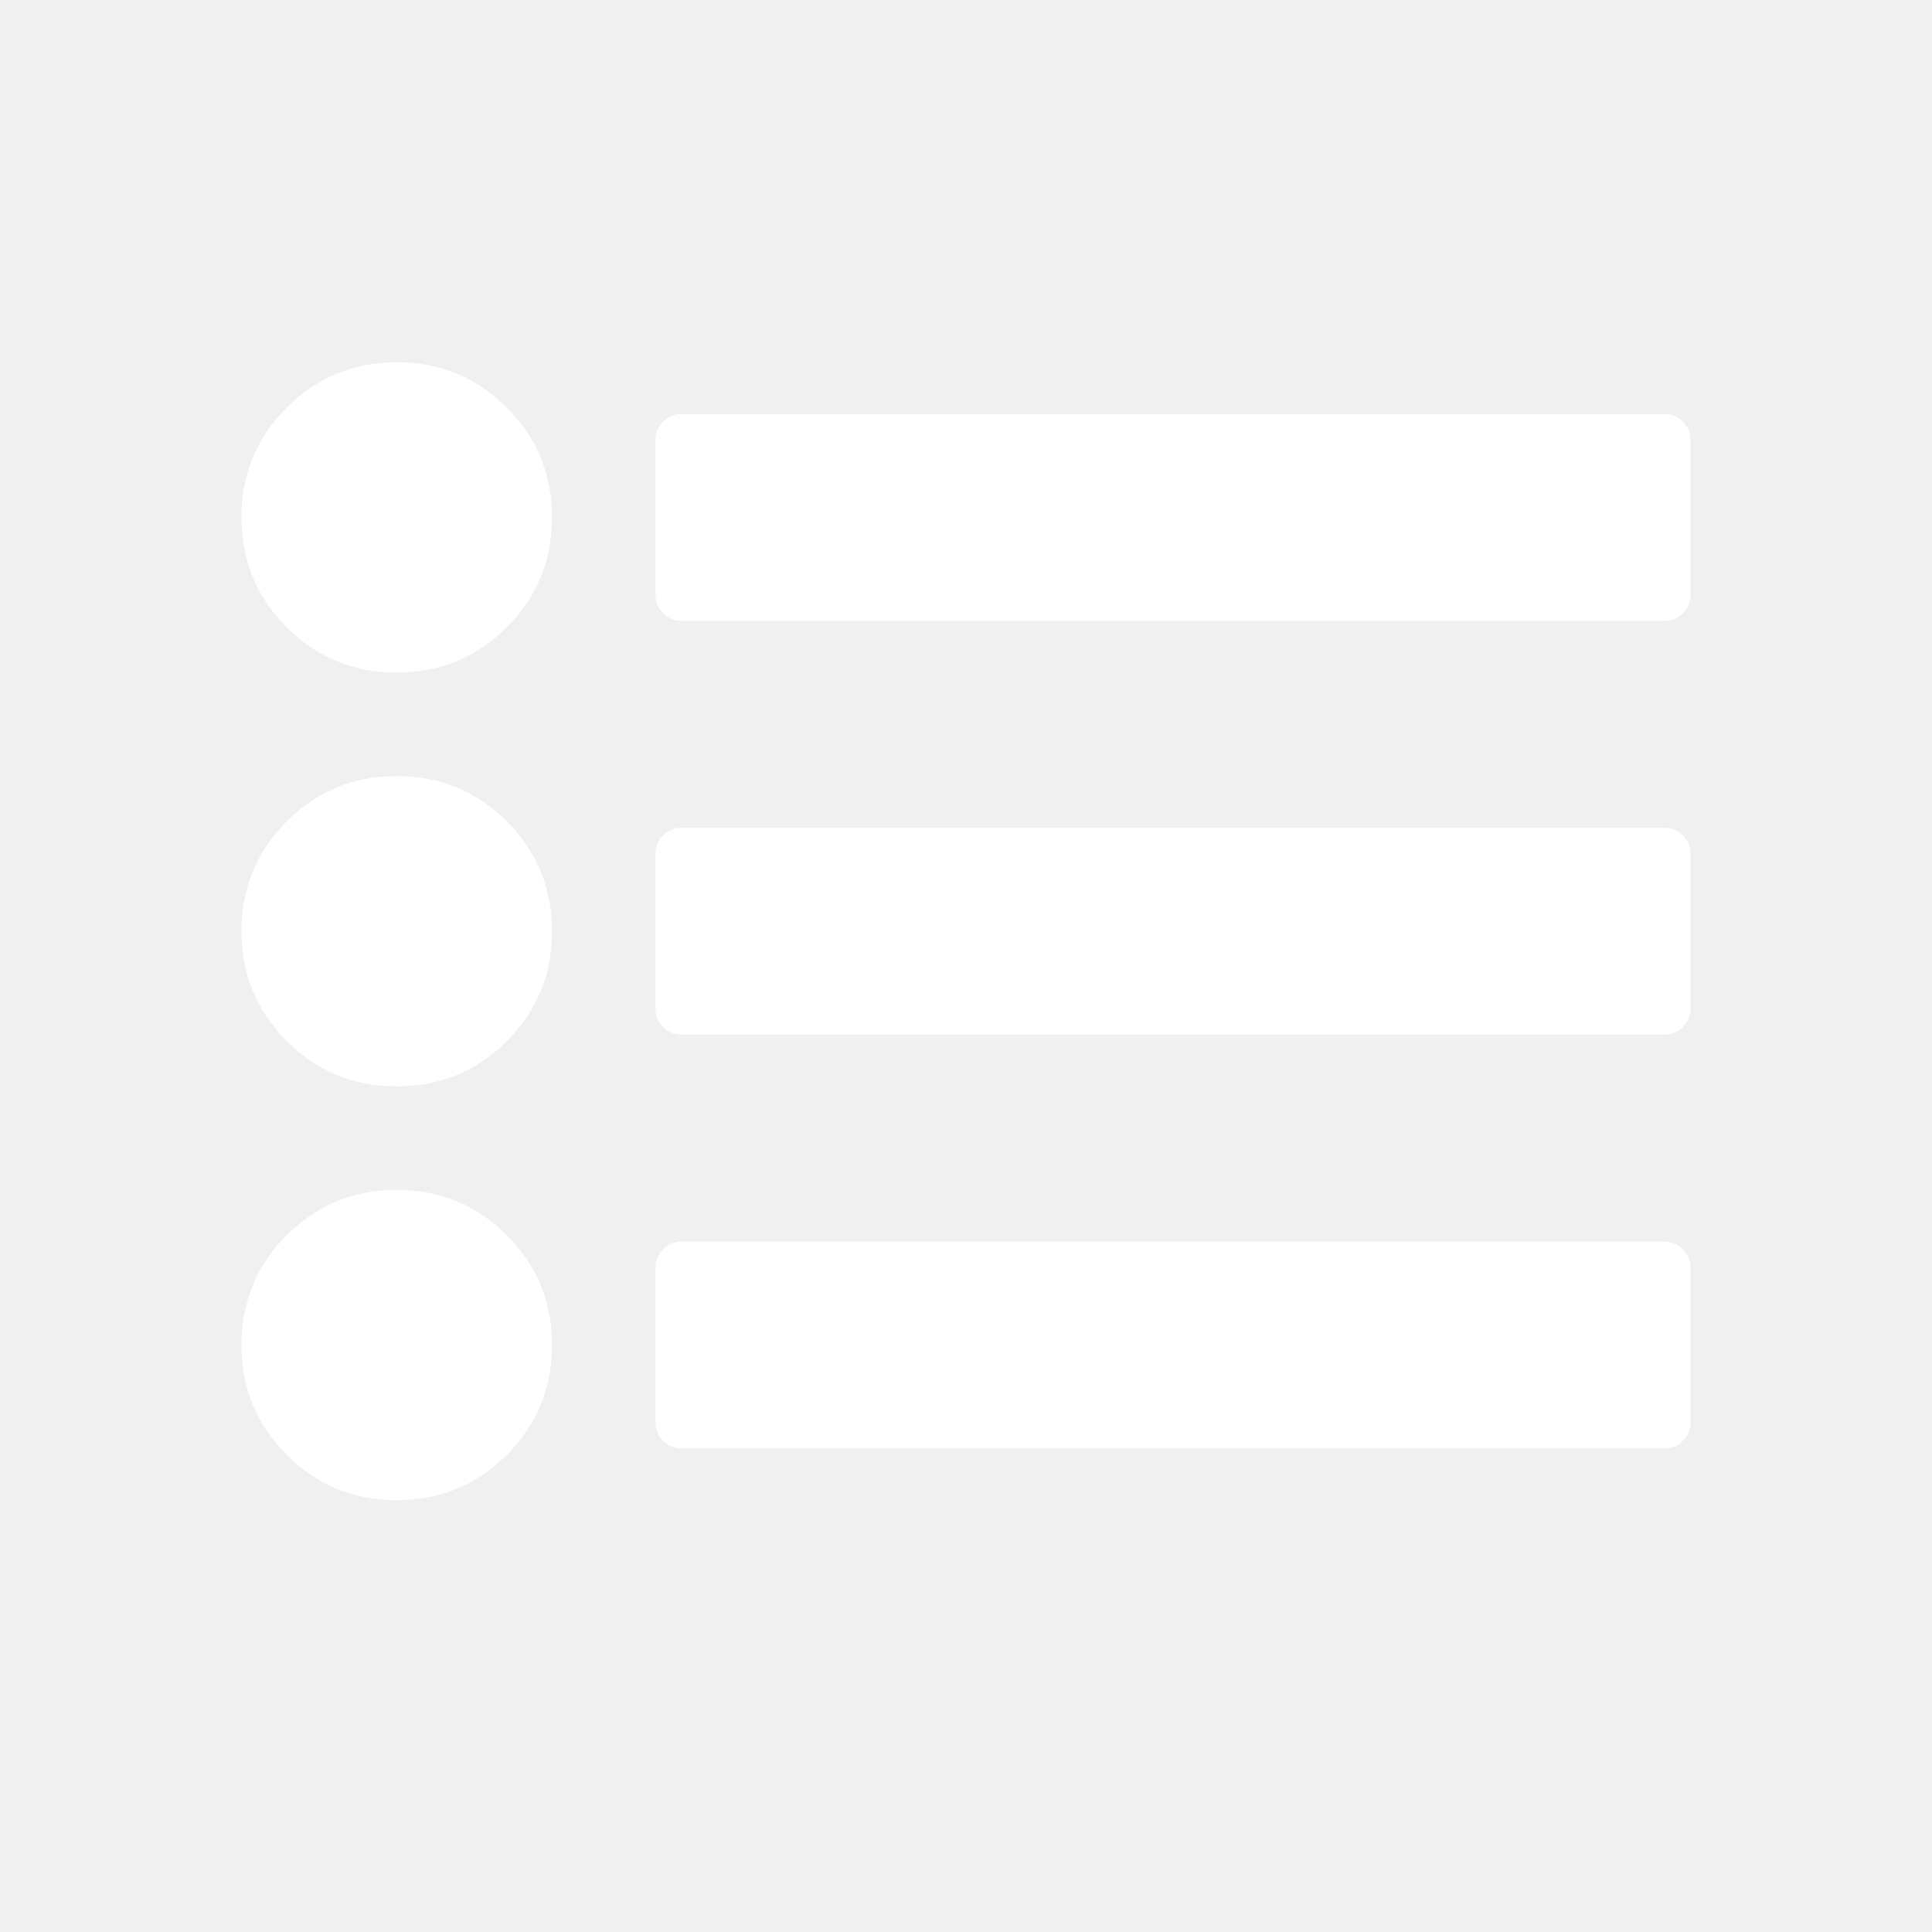
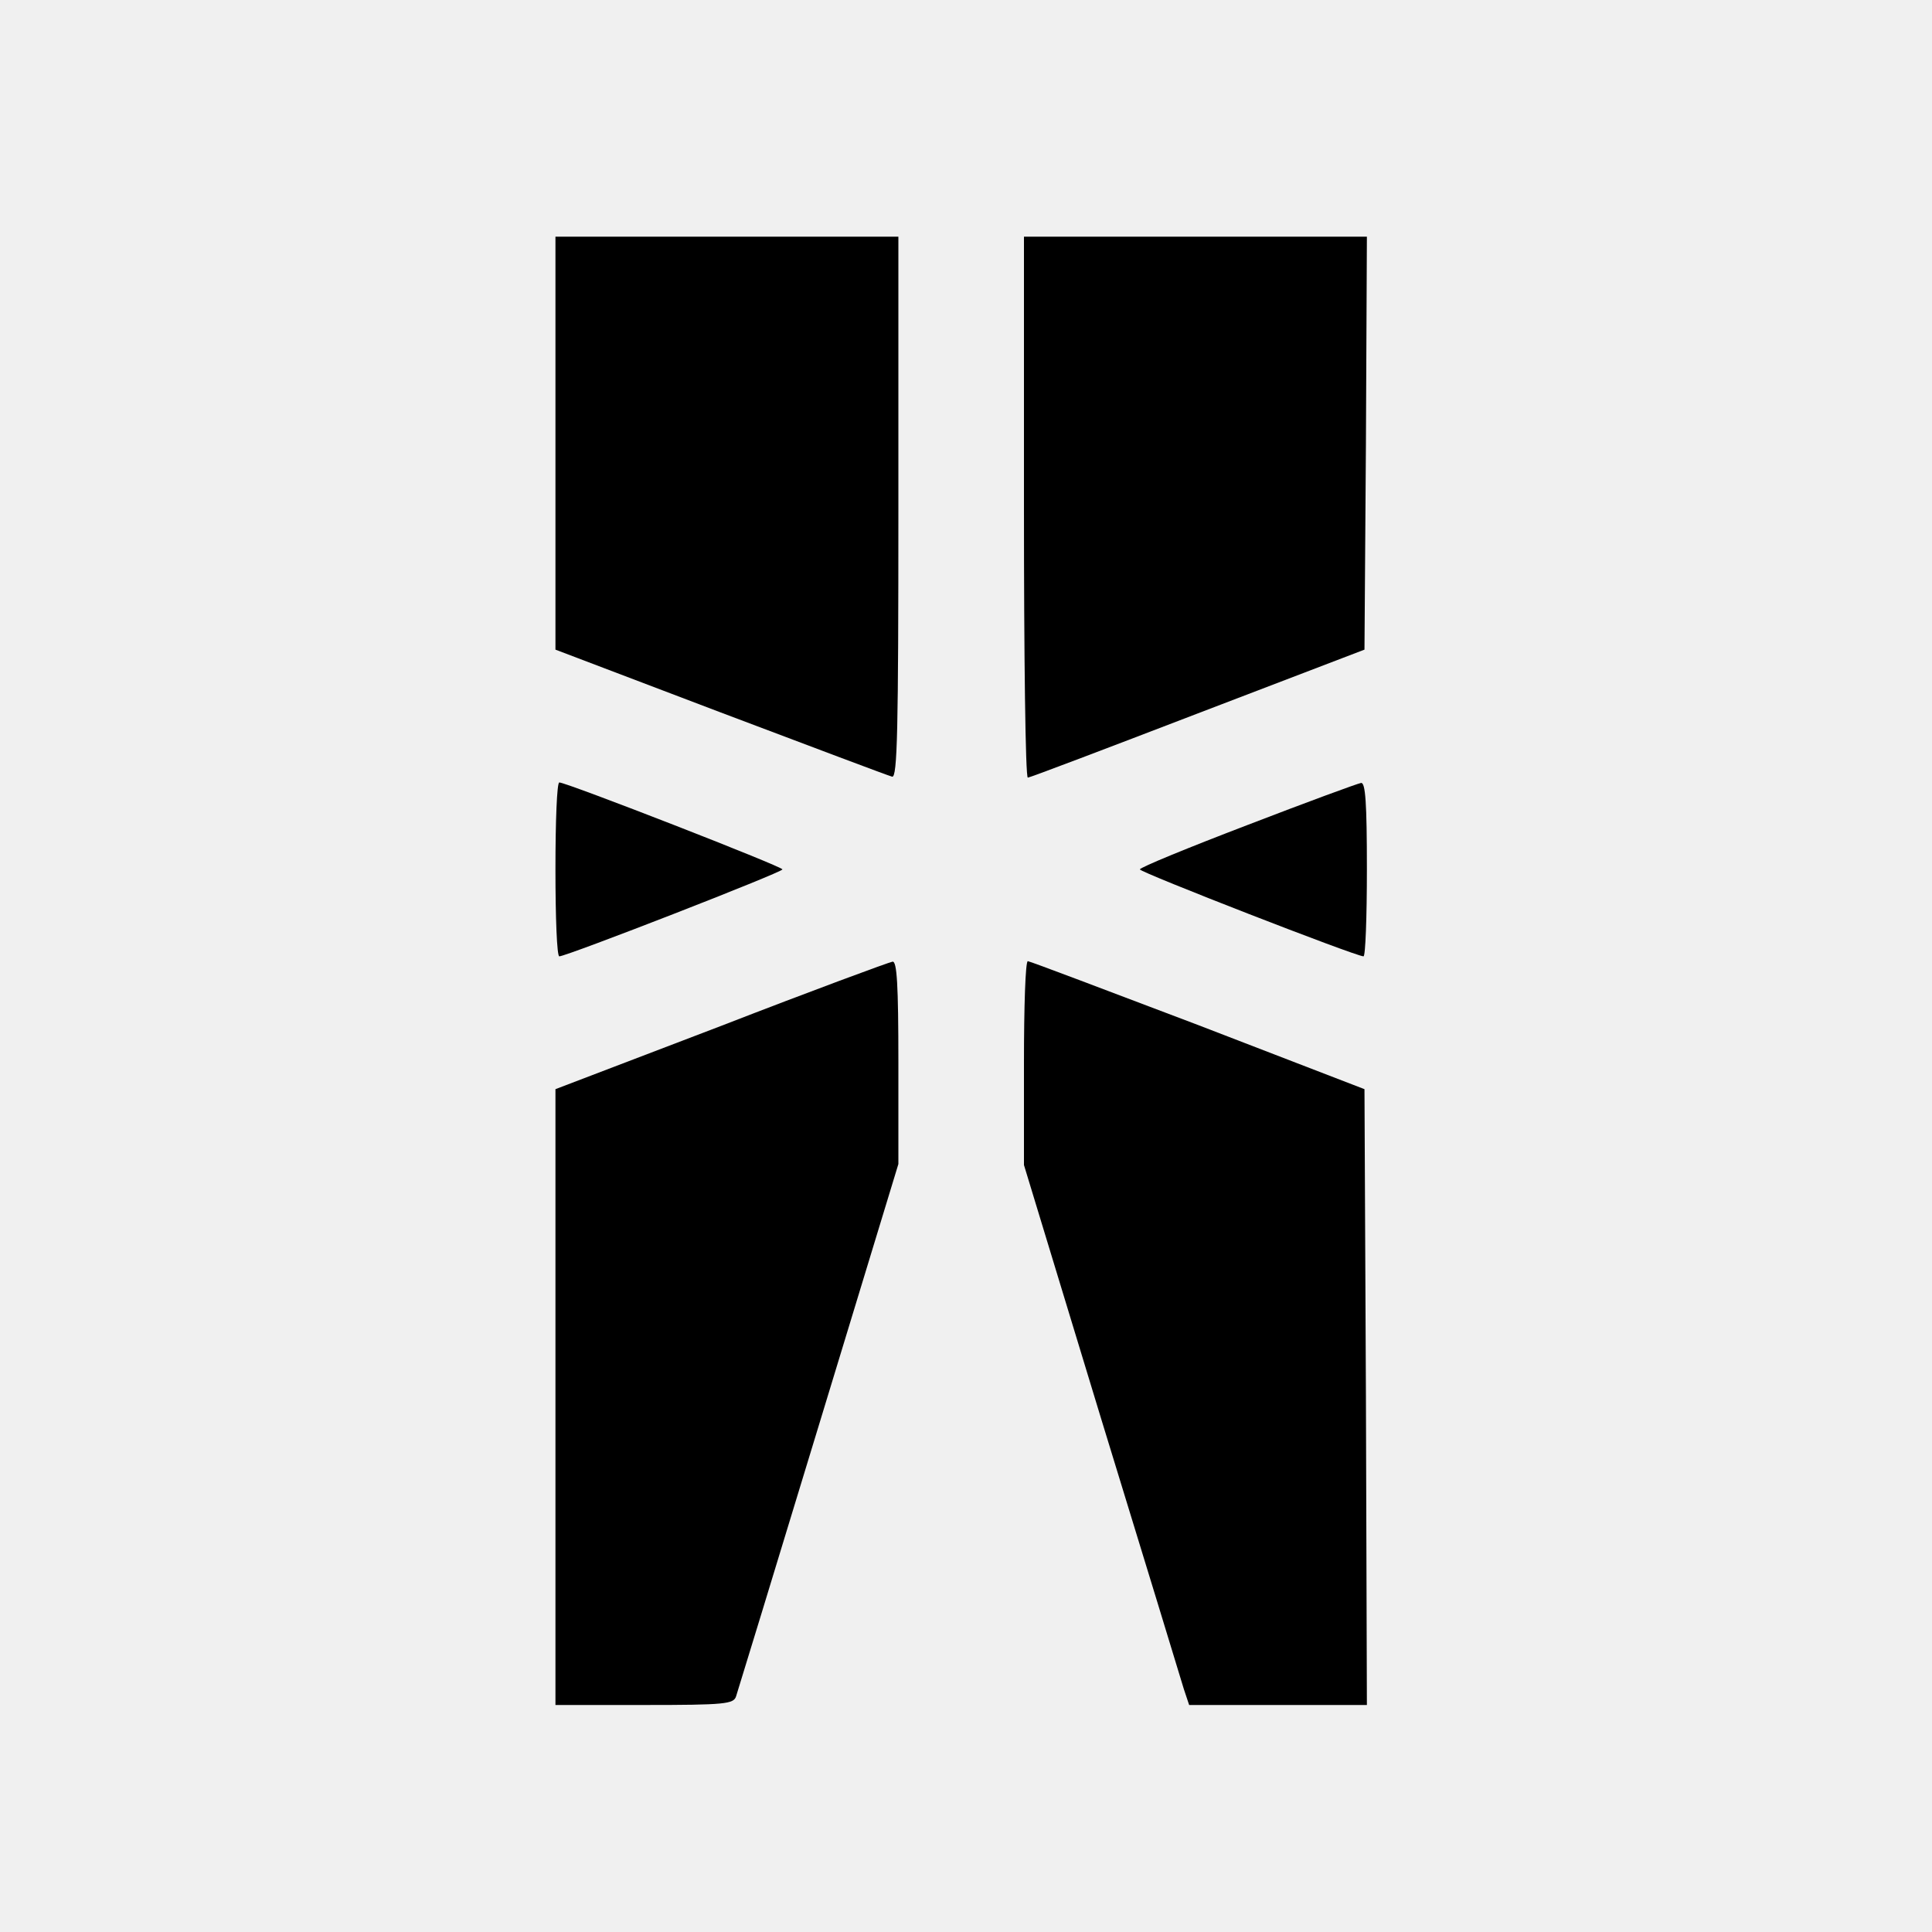
- <svg xmlns="http://www.w3.org/2000/svg" width="32px" height="32px" viewBox="0 0 32 32" version="1.1">
-   <defs />
-   <g id="Page-1" stroke="none" stroke-width="1" fill="none" fill-rule="evenodd">
-     <g id="dep" transform="translate(4, 6)" fill="#ffffff">
-       <g id="Page-1">
-         <path d="M5.143,16.278 C5.143,16.992 4.893,17.599 4.393,18.098 C3.893,18.598 3.286,18.848 2.571,18.848 C1.857,18.848 1.25,18.598 0.75,18.098 C0.25,17.599 0,16.992 0,16.278 C0,15.564 0.25,14.957 0.75,14.457 C1.25,13.958 1.857,13.708 2.571,13.708 C3.286,13.708 3.893,13.958 4.393,14.457 C4.893,14.957 5.143,15.564 5.143,16.278 L5.143,16.278 L5.143,16.278 Z M5.143,9.424 C5.143,10.138 4.893,10.745 4.393,11.245 C3.893,11.744 3.286,11.994 2.571,11.994 C1.857,11.994 1.25,11.744 0.75,11.245 C0.25,10.745 0,10.138 0,9.424 C0,8.71 0.25,8.103 0.75,7.603 C1.25,7.104 1.857,6.854 2.571,6.854 C3.286,6.854 3.893,7.104 4.393,7.603 C4.893,8.103 5.143,8.71 5.143,9.424 L5.143,9.424 L5.143,9.424 Z M24,14.993 L24,17.563 C24,17.679 23.958,17.779 23.873,17.864 C23.788,17.949 23.688,17.991 23.571,17.991 L7.286,17.991 C7.17,17.991 7.069,17.949 6.984,17.864 C6.9,17.779 6.857,17.679 6.857,17.563 L6.857,14.993 C6.857,14.877 6.9,14.776 6.984,14.692 C7.069,14.607 7.17,14.564 7.286,14.564 L23.571,14.564 C23.688,14.564 23.788,14.607 23.873,14.692 C23.958,14.776 24,14.877 24,14.993 L24,14.993 L24,14.993 Z M5.143,2.57 C5.143,3.284 4.893,3.891 4.393,4.391 C3.893,4.89 3.286,5.14 2.571,5.14 C1.857,5.14 1.25,4.89 0.75,4.391 C0.25,3.891 0,3.284 0,2.57 C0,1.856 0.25,1.249 0.75,0.75 C1.25,0.25 1.857,0 2.571,0 C3.286,0 3.893,0.25 4.393,0.75 C4.893,1.249 5.143,1.856 5.143,2.57 L5.143,2.57 L5.143,2.57 Z M24,8.139 L24,10.709 C24,10.825 23.958,10.926 23.873,11.01 C23.788,11.095 23.688,11.137 23.571,11.137 L7.286,11.137 C7.17,11.137 7.069,11.095 6.984,11.01 C6.9,10.926 6.857,10.825 6.857,10.709 L6.857,8.139 C6.857,8.023 6.9,7.922 6.984,7.838 C7.069,7.753 7.17,7.711 7.286,7.711 L23.571,7.711 C23.688,7.711 23.788,7.753 23.873,7.838 C23.958,7.922 24,8.023 24,8.139 L24,8.139 L24,8.139 Z M24,1.285 L24,3.855 C24,3.971 23.958,4.072 23.873,4.156 C23.788,4.241 23.688,4.284 23.571,4.284 L7.286,4.284 C7.17,4.284 7.069,4.241 6.984,4.156 C6.9,4.072 6.857,3.971 6.857,3.855 L6.857,1.285 C6.857,1.169 6.9,1.069 6.984,0.984 C7.069,0.899 7.17,0.857 7.286,0.857 L23.571,0.857 C23.688,0.857 23.788,0.899 23.873,0.984 C23.958,1.069 24,1.169 24,1.285 L24,1.285 L24,1.285 Z" id="Shape" />
-       </g>
-     </g>
+ <svg xmlns="http://www.w3.org/2000/svg" version="1.0" width="400pt" height="400pt" viewBox="0 0 400 400" preserveAspectRatio="xMidYMid meet">
+   <g transform="translate(0,400) scale(0.1,-0.1)" fill="#000000" stroke="none">
+     <path d="M1150 3083 l0 -428 342 -130 c188 -71 347 -131 355 -133 11 -3 13 97 13 557 l0 561 -355 0 -355 0 0 -427z" />
+     <path d="M2120 2950 c0 -308 3 -560 8 -560 4 0 162 60 352 133 l345 132 3 428 2 427 -355 0 -355 0 0 -560z" />
+     <path d="M1150 2200 c0 -99 3 -180 8 -180 15 0 462 174 462 180 0 6 -447 180 -462 180 -5 0 -8 -81 -8 -180z" />
+     <path d="M2583 2292 c-123 -47 -223 -88 -223 -92 0 -6 447 -180 463 -180 4 0 7 81 7 180 0 138 -3 180 -12 179 -7 -1 -113 -40 -235 -87z" />
+     <path d="M1493 1876 l-343 -131 0 -637 0 -638 184 0 c167 0 185 2 190 18 3 9 80 261 171 560 l165 542 0 210 c0 162 -3 210 -12 209 -7 -1 -167 -60 -355 -133z" />
+     <path d="M2120 1799 l0 -211 160 -526 c89 -290 166 -542 171 -559 l11 -33 184 0 184 0 -2 638 -3 637 -345 133 c-190 72 -348 132 -352 132 -5 0 -8 -95 -8 -211z" />
  </g>
</svg>
